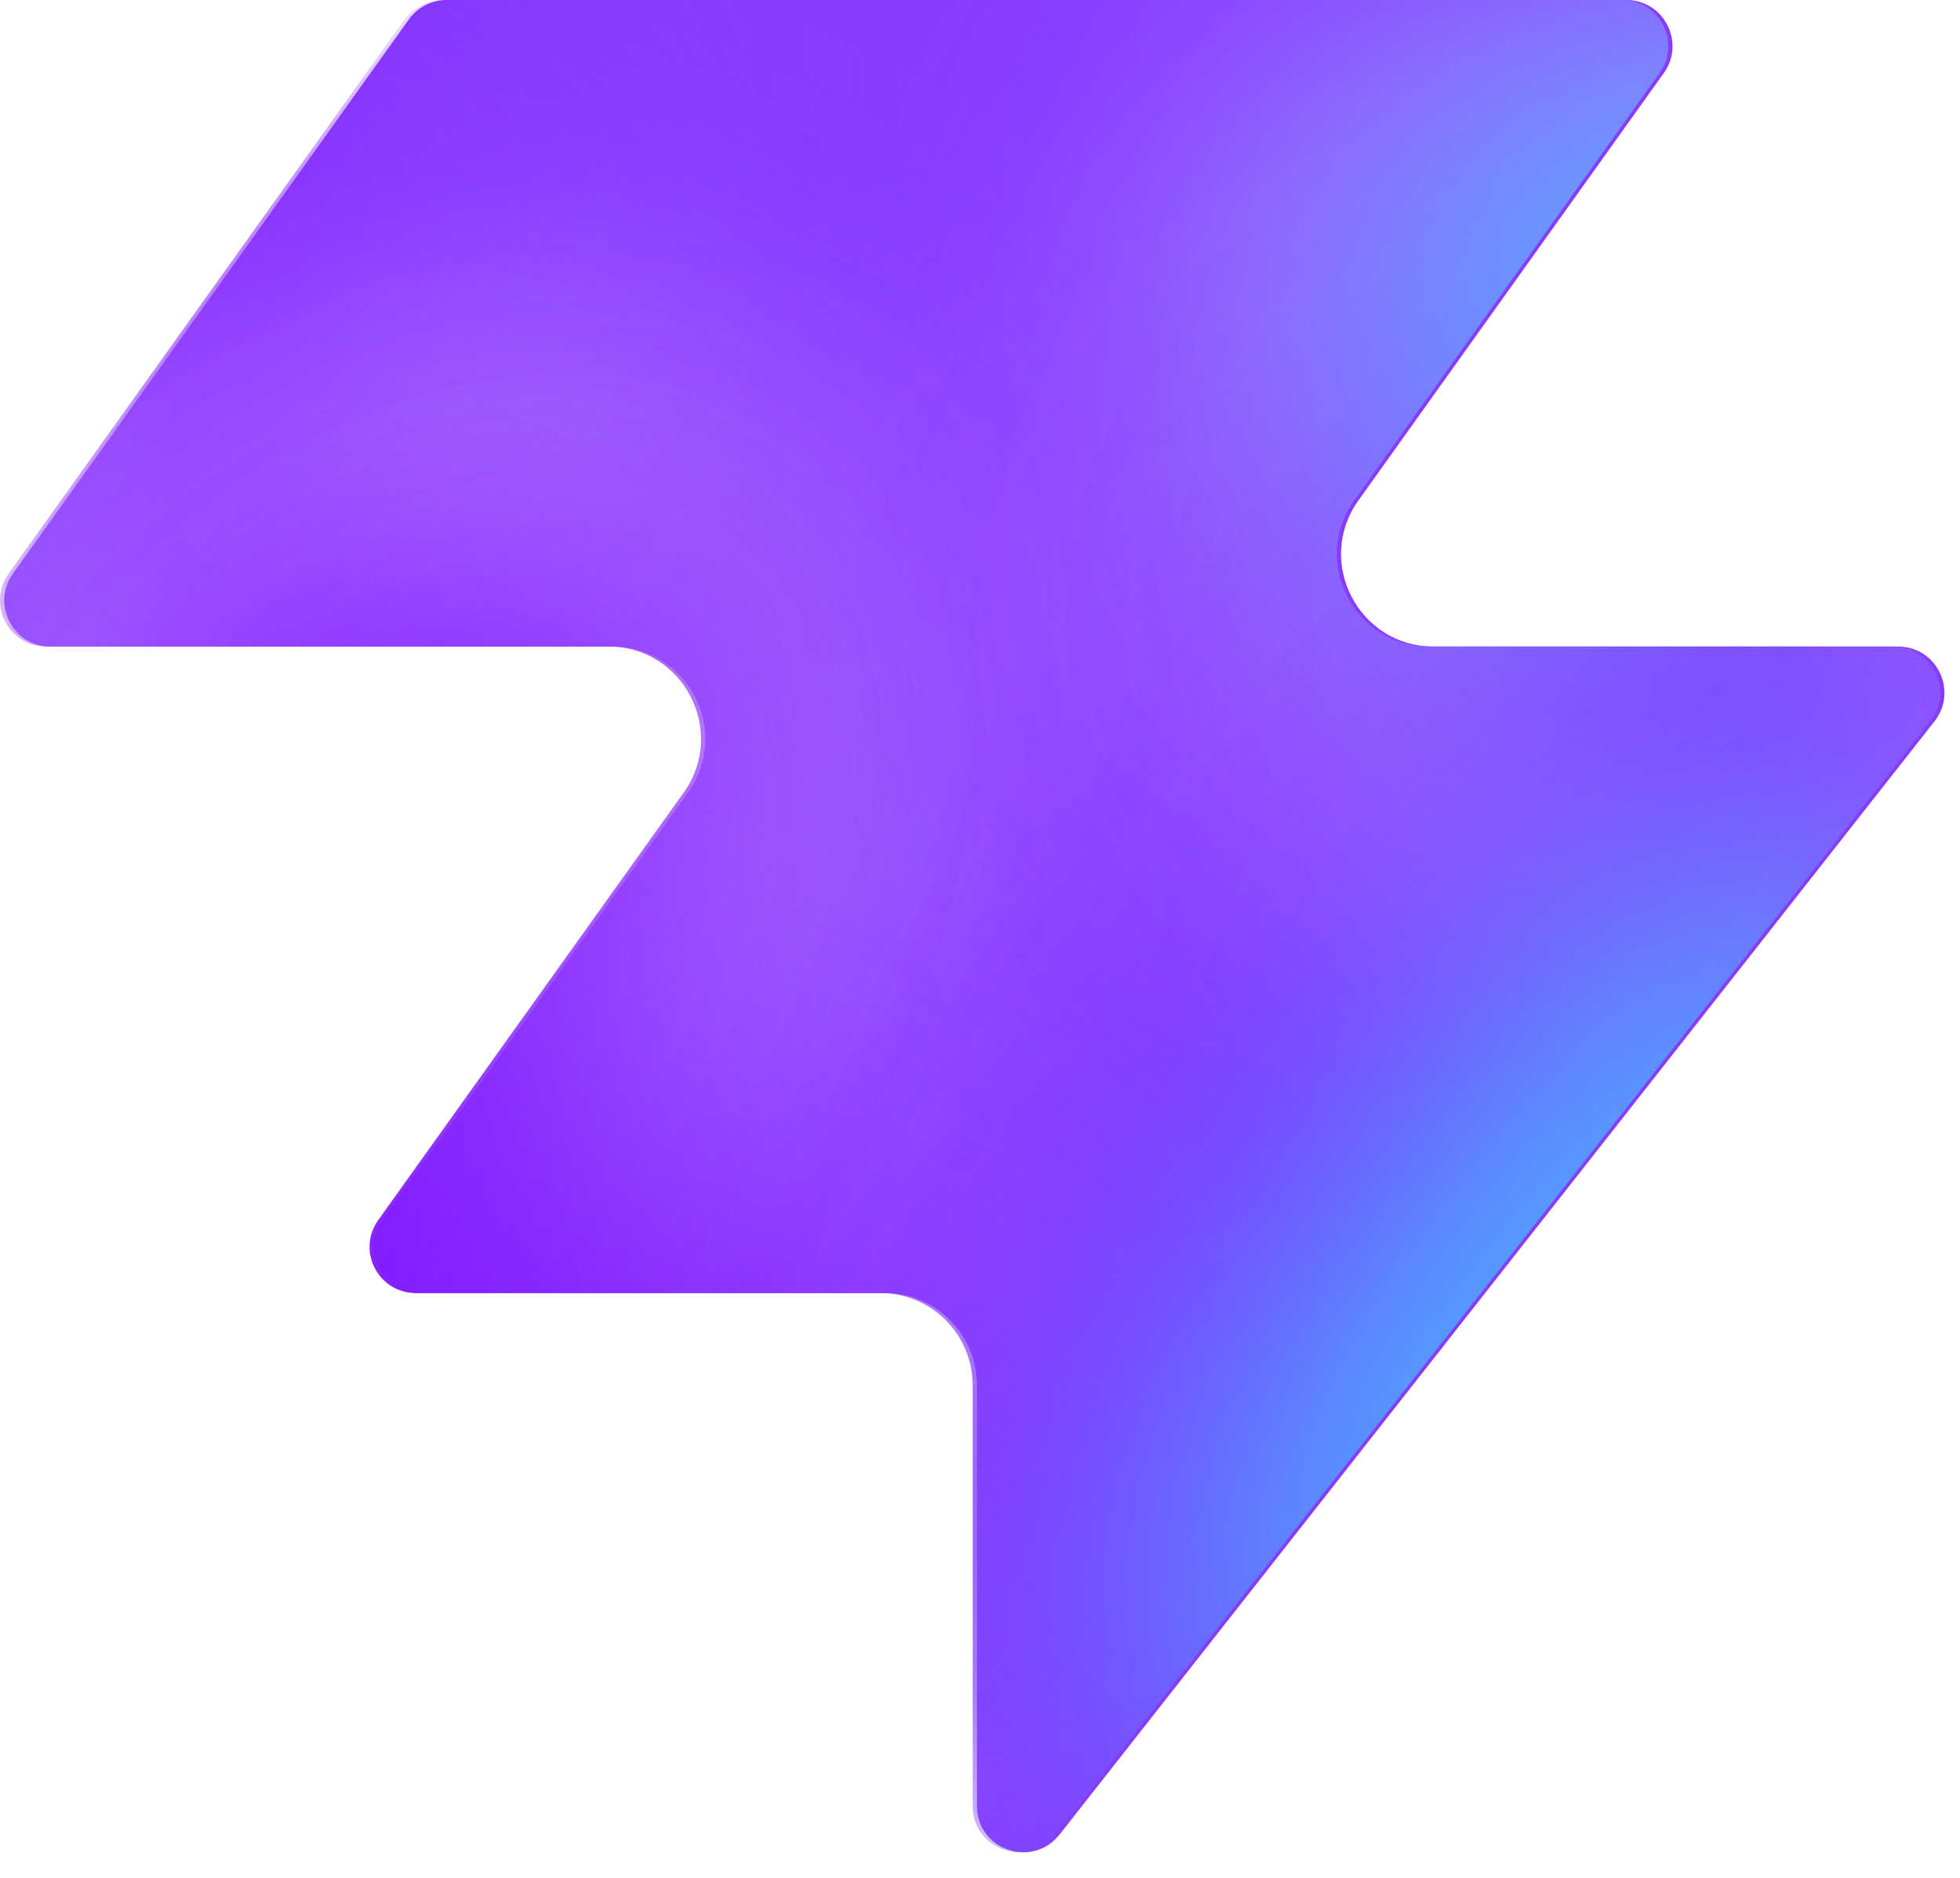
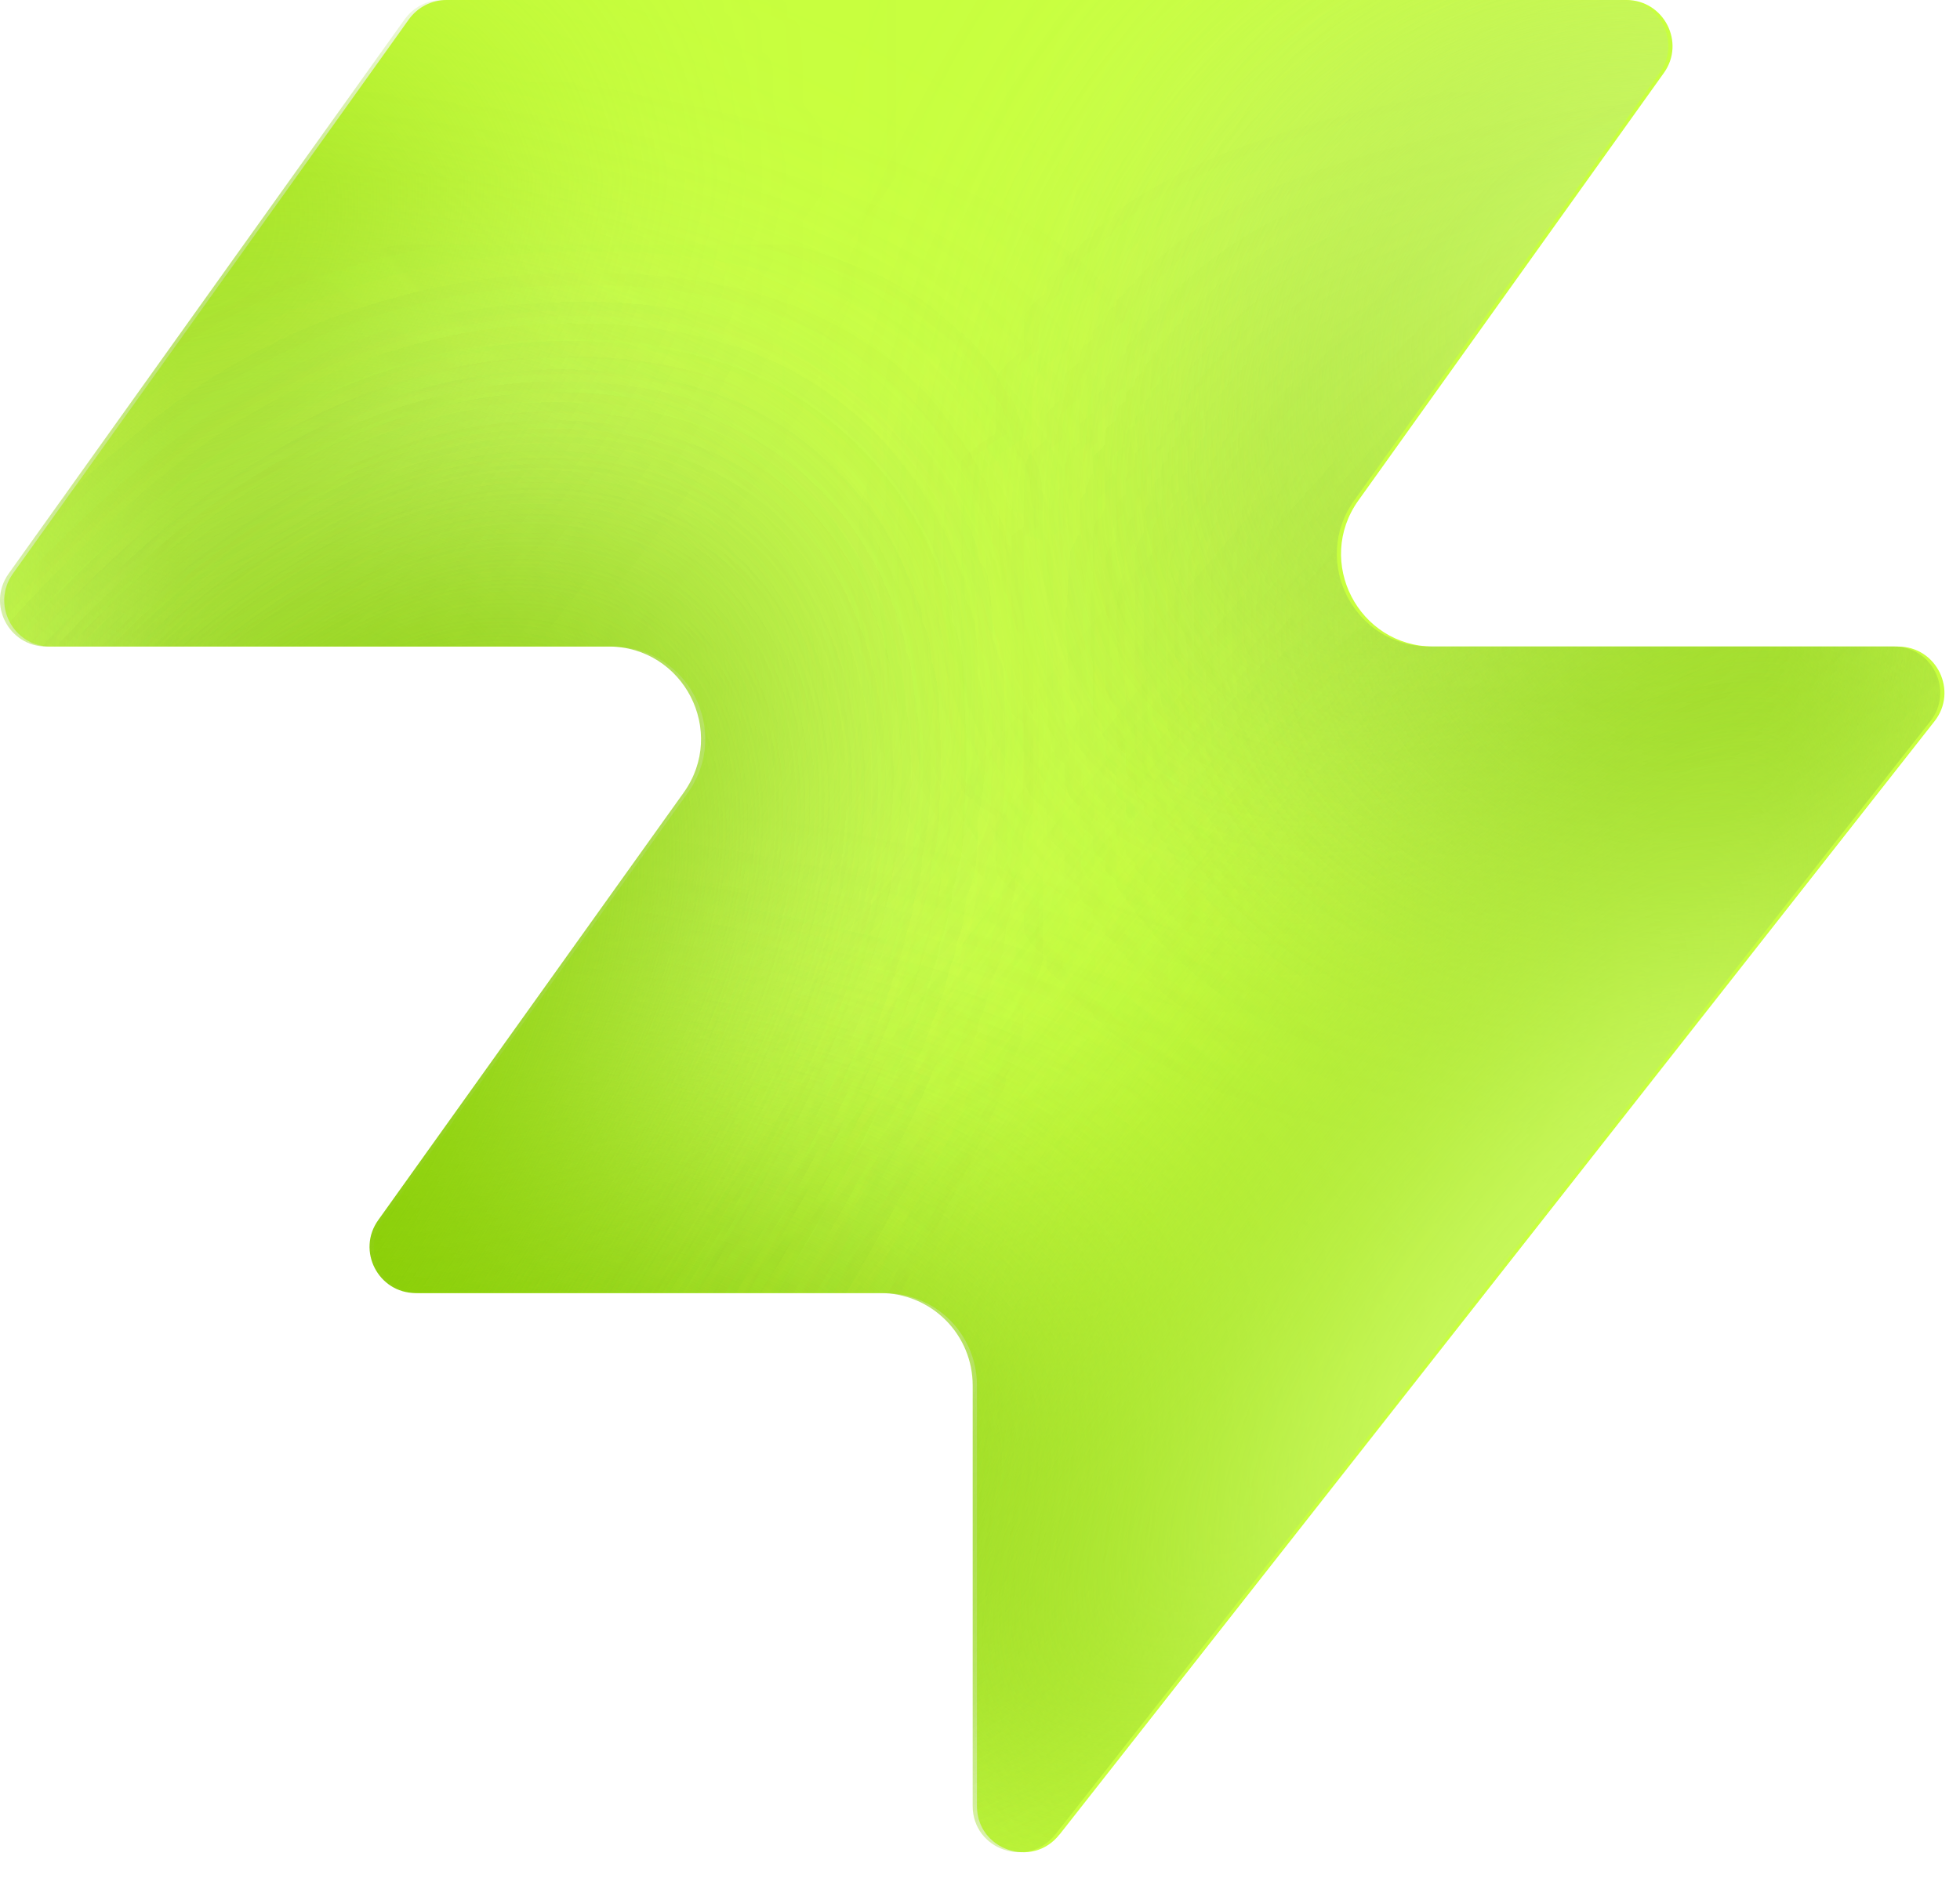
<svg xmlns="http://www.w3.org/2000/svg" width="48" height="46" fill="none" viewBox="0 0 48 46">
-   <path fill="#863bff" d="M25.946 44.938c-.664.845-2.021.375-2.021-.698V33.937a2.26 2.26 0 0 0-2.262-2.262H10.287c-.92 0-1.456-1.04-.92-1.788l7.48-10.471c1.07-1.497 0-3.578-1.842-3.578H1.237c-.92 0-1.456-1.04-.92-1.788L10.013.474c.214-.297.556-.474.92-.474h28.894c.92 0 1.456 1.04.92 1.788l-7.48 10.471c-1.07 1.498 0 3.579 1.842 3.579h11.377c.943 0 1.473 1.088.89 1.83L25.947 44.94z" style="fill:#863bff;fill:color(display-p3 .525 .23 1);fill-opacity:1" />
+   <path fill="#c8ff3e" d="M25.946 44.938c-.664.845-2.021.375-2.021-.698V33.937a2.26 2.26 0 0 0-2.262-2.262H10.287c-.92 0-1.456-1.04-.92-1.788l7.48-10.471c1.07-1.497 0-3.578-1.842-3.578H1.237c-.92 0-1.456-1.04-.92-1.788L10.013.474c.214-.297.556-.474.92-.474h28.894c.92 0 1.456 1.04.92 1.788l-7.48 10.471c-1.07 1.498 0 3.579 1.842 3.579h11.377c.943 0 1.473 1.088.89 1.83L25.947 44.94z" style="fill:#c8ff3e;fill:color(display-p3 .784 1 .243);fill-opacity:1" />
  <mask id="a" width="48" height="46" x="0" y="0" maskUnits="userSpaceOnUse" style="mask-type:alpha">
    <path fill="#000" d="M25.842 44.938c-.664.844-2.021.375-2.021-.698V33.937a2.26 2.26 0 0 0-2.262-2.262H10.183c-.92 0-1.456-1.04-.92-1.788l7.48-10.471c1.07-1.498 0-3.579-1.842-3.579H1.133c-.92 0-1.456-1.04-.92-1.787L9.91.473c.214-.297.556-.474.92-.474h28.894c.92 0 1.456 1.04.92 1.788l-7.48 10.471c-1.07 1.498 0 3.578 1.842 3.578h11.377c.943 0 1.473 1.088.89 1.832L25.843 44.94z" style="fill:#000;fill-opacity:1" />
  </mask>
  <g mask="url(#a)">
    <g filter="url(#b)">
-       <ellipse cx="5.508" cy="14.704" fill="#ede6ff" rx="5.508" ry="14.704" style="fill:#ede6ff;fill:color(display-p3 .927 .903 1);fill-opacity:1" transform="matrix(.00324 1 1 -.00324 -4.47 31.516)" />
+       <ellipse cx="5.508" cy="14.704" fill="#efffcc" rx="5.508" ry="14.704" style="fill:#efffcc;fill:color(display-p3 .937 1 .8);fill-opacity:1" transform="matrix(.00324 1 1 -.00324 -4.47 31.516)" />
    </g>
    <g filter="url(#c)">
-       <ellipse cx="10.399" cy="29.851" fill="#ede6ff" rx="10.399" ry="29.851" style="fill:#ede6ff;fill:color(display-p3 .927 .903 1);fill-opacity:1" transform="matrix(.00324 1 1 -.00324 -39.328 7.883)" />
+       <ellipse cx="10.399" cy="29.851" fill="#efffcc" rx="10.399" ry="29.851" style="fill:#efffcc;fill:color(display-p3 .937 1 .8);fill-opacity:1" transform="matrix(.00324 1 1 -.00324 -39.328 7.883)" />
    </g>
    <g filter="url(#d)">
-       <ellipse cx="5.508" cy="30.487" fill="#7e14ff" rx="5.508" ry="30.487" style="fill:#7e14ff;fill:color(display-p3 .492 .077 1);fill-opacity:1" transform="rotate(89.814 -25.913 -14.639)scale(1 -1)" />
+       <ellipse cx="5.508" cy="30.487" fill="#86cc00" rx="5.508" ry="30.487" style="fill:#86cc00;fill:color(display-p3 .525 .8 0);fill-opacity:1" transform="rotate(89.814 -25.913 -14.639)scale(1 -1)" />
    </g>
    <g filter="url(#e)">
-       <ellipse cx="5.508" cy="30.599" fill="#7e14ff" rx="5.508" ry="30.599" style="fill:#7e14ff;fill:color(display-p3 .492 .077 1);fill-opacity:1" transform="rotate(89.814 -32.644 -3.334)scale(1 -1)" />
+       <ellipse cx="5.508" cy="30.599" fill="#86cc00" rx="5.508" ry="30.599" style="fill:#86cc00;fill:color(display-p3 .525 .8 0);fill-opacity:1" transform="rotate(89.814 -32.644 -3.334)scale(1 -1)" />
    </g>
    <g filter="url(#f)">
-       <ellipse cx="5.508" cy="30.599" fill="#7e14ff" rx="5.508" ry="30.599" style="fill:#7e14ff;fill:color(display-p3 .492 .077 1);fill-opacity:1" transform="matrix(.00324 1 1 -.00324 -34.34 30.47)" />
+       <ellipse cx="5.508" cy="30.599" fill="#86cc00" rx="5.508" ry="30.599" style="fill:#86cc00;fill:color(display-p3 .525 .8 0);fill-opacity:1" transform="matrix(.00324 1 1 -.00324 -34.34 30.47)" />
    </g>
    <g filter="url(#g)">
-       <ellipse cx="14.072" cy="22.078" fill="#ede6ff" rx="14.072" ry="22.078" style="fill:#ede6ff;fill:color(display-p3 .927 .903 1);fill-opacity:1" transform="rotate(93.35 24.506 48.493)scale(-1 1)" />
+       <ellipse cx="14.072" cy="22.078" fill="#efffcc" rx="14.072" ry="22.078" style="fill:#efffcc;fill:color(display-p3 .937 1 .8);fill-opacity:1" transform="rotate(93.35 24.506 48.493)scale(-1 1)" />
    </g>
    <g filter="url(#h)">
-       <ellipse cx="3.47" cy="21.501" fill="#7e14ff" rx="3.47" ry="21.501" style="fill:#7e14ff;fill:color(display-p3 .492 .077 1);fill-opacity:1" transform="rotate(89.009 28.708 47.59)scale(-1 1)" />
+       <ellipse cx="3.47" cy="21.501" fill="#86cc00" rx="3.47" ry="21.501" style="fill:#86cc00;fill:color(display-p3 .525 .8 0);fill-opacity:1" transform="rotate(89.009 28.708 47.59)scale(-1 1)" />
    </g>
    <g filter="url(#i)">
-       <ellipse cx="3.47" cy="21.501" fill="#7e14ff" rx="3.47" ry="21.501" style="fill:#7e14ff;fill:color(display-p3 .492 .077 1);fill-opacity:1" transform="rotate(89.009 28.708 47.59)scale(-1 1)" />
+       <ellipse cx="3.47" cy="21.501" fill="#86cc00" rx="3.47" ry="21.501" style="fill:#86cc00;fill:color(display-p3 .525 .8 0);fill-opacity:1" transform="rotate(89.009 28.708 47.59)scale(-1 1)" />
    </g>
    <g filter="url(#j)">
-       <ellipse cx=".387" cy="8.972" fill="#7e14ff" rx="4.407" ry="29.108" style="fill:#7e14ff;fill:color(display-p3 .492 .077 1);fill-opacity:1" transform="rotate(39.51 .387 8.972)" />
+       <ellipse cx=".387" cy="8.972" fill="#86cc00" rx="4.407" ry="29.108" style="fill:#86cc00;fill:color(display-p3 .525 .8 0);fill-opacity:1" transform="rotate(39.51 .387 8.972)" />
    </g>
    <g filter="url(#k)">
-       <ellipse cx="47.523" cy="-6.092" fill="#7e14ff" rx="4.407" ry="29.108" style="fill:#7e14ff;fill:color(display-p3 .492 .077 1);fill-opacity:1" transform="rotate(37.892 47.523 -6.092)" />
+       <ellipse cx="47.523" cy="-6.092" fill="#86cc00" rx="4.407" ry="29.108" style="fill:#86cc00;fill:color(display-p3 .525 .8 0);fill-opacity:1" transform="rotate(37.892 47.523 -6.092)" />
    </g>
    <g filter="url(#l)">
-       <ellipse cx="41.412" cy="6.333" fill="#47bfff" rx="5.971" ry="9.665" style="fill:#47bfff;fill:color(display-p3 .28 .748 1);fill-opacity:1" transform="rotate(37.892 41.412 6.333)" />
+       <ellipse cx="41.412" cy="6.333" fill="#d4ff6e" rx="5.971" ry="9.665" style="fill:#d4ff6e;fill:color(display-p3 .831 1 .431);fill-opacity:1" transform="rotate(37.892 41.412 6.333)" />
    </g>
    <g filter="url(#m)">
-       <ellipse cx="-1.879" cy="38.332" fill="#7e14ff" rx="4.407" ry="29.108" style="fill:#7e14ff;fill:color(display-p3 .492 .077 1);fill-opacity:1" transform="rotate(37.892 -1.88 38.332)" />
+       <ellipse cx="-1.879" cy="38.332" fill="#86cc00" rx="4.407" ry="29.108" style="fill:#86cc00;fill:color(display-p3 .525 .8 0);fill-opacity:1" transform="rotate(37.892 -1.88 38.332)" />
    </g>
    <g filter="url(#n)">
-       <ellipse cx="-1.879" cy="38.332" fill="#7e14ff" rx="4.407" ry="29.108" style="fill:#7e14ff;fill:color(display-p3 .492 .077 1);fill-opacity:1" transform="rotate(37.892 -1.88 38.332)" />
+       <ellipse cx="-1.879" cy="38.332" fill="#86cc00" rx="4.407" ry="29.108" style="fill:#86cc00;fill:color(display-p3 .525 .8 0);fill-opacity:1" transform="rotate(37.892 -1.88 38.332)" />
    </g>
    <g filter="url(#o)">
-       <ellipse cx="35.651" cy="29.907" fill="#7e14ff" rx="4.407" ry="29.108" style="fill:#7e14ff;fill:color(display-p3 .492 .077 1);fill-opacity:1" transform="rotate(37.892 35.651 29.907)" />
+       <ellipse cx="35.651" cy="29.907" fill="#86cc00" rx="4.407" ry="29.108" style="fill:#86cc00;fill:color(display-p3 .525 .8 0);fill-opacity:1" transform="rotate(37.892 35.651 29.907)" />
    </g>
    <g filter="url(#p)">
-       <ellipse cx="38.418" cy="32.4" fill="#47bfff" rx="5.971" ry="15.297" style="fill:#47bfff;fill:color(display-p3 .28 .748 1);fill-opacity:1" transform="rotate(37.892 38.418 32.4)" />
+       <ellipse cx="38.418" cy="32.4" fill="#d4ff6e" rx="5.971" ry="15.297" style="fill:#d4ff6e;fill:color(display-p3 .831 1 .431);fill-opacity:1" transform="rotate(37.892 38.418 32.4)" />
    </g>
  </g>
  <defs>
    <filter id="b" width="60.045" height="41.654" x="-19.77" y="16.149" color-interpolation-filters="sRGB" filterUnits="userSpaceOnUse">
      <feFlood flood-opacity="0" result="BackgroundImageFix" />
      <feBlend in="SourceGraphic" in2="BackgroundImageFix" result="shape" />
      <feGaussianBlur result="effect1_foregroundBlur_2002_17158" stdDeviation="7.659" />
    </filter>
    <filter id="c" width="90.34" height="51.437" x="-54.613" y="-7.533" color-interpolation-filters="sRGB" filterUnits="userSpaceOnUse">
      <feFlood flood-opacity="0" result="BackgroundImageFix" />
      <feBlend in="SourceGraphic" in2="BackgroundImageFix" result="shape" />
      <feGaussianBlur result="effect1_foregroundBlur_2002_17158" stdDeviation="7.659" />
    </filter>
    <filter id="d" width="79.355" height="29.4" x="-49.64" y="2.03" color-interpolation-filters="sRGB" filterUnits="userSpaceOnUse">
      <feFlood flood-opacity="0" result="BackgroundImageFix" />
      <feBlend in="SourceGraphic" in2="BackgroundImageFix" result="shape" />
      <feGaussianBlur result="effect1_foregroundBlur_2002_17158" stdDeviation="4.596" />
    </filter>
    <filter id="e" width="79.579" height="29.4" x="-45.045" y="20.029" color-interpolation-filters="sRGB" filterUnits="userSpaceOnUse">
      <feFlood flood-opacity="0" result="BackgroundImageFix" />
      <feBlend in="SourceGraphic" in2="BackgroundImageFix" result="shape" />
      <feGaussianBlur result="effect1_foregroundBlur_2002_17158" stdDeviation="4.596" />
    </filter>
    <filter id="f" width="79.579" height="29.4" x="-43.513" y="21.178" color-interpolation-filters="sRGB" filterUnits="userSpaceOnUse">
      <feFlood flood-opacity="0" result="BackgroundImageFix" />
      <feBlend in="SourceGraphic" in2="BackgroundImageFix" result="shape" />
      <feGaussianBlur result="effect1_foregroundBlur_2002_17158" stdDeviation="4.596" />
    </filter>
    <filter id="g" width="74.749" height="58.852" x="15.756" y="-17.901" color-interpolation-filters="sRGB" filterUnits="userSpaceOnUse">
      <feFlood flood-opacity="0" result="BackgroundImageFix" />
      <feBlend in="SourceGraphic" in2="BackgroundImageFix" result="shape" />
      <feGaussianBlur result="effect1_foregroundBlur_2002_17158" stdDeviation="7.659" />
    </filter>
    <filter id="h" width="61.377" height="25.362" x="23.548" y="2.284" color-interpolation-filters="sRGB" filterUnits="userSpaceOnUse">
      <feFlood flood-opacity="0" result="BackgroundImageFix" />
      <feBlend in="SourceGraphic" in2="BackgroundImageFix" result="shape" />
      <feGaussianBlur result="effect1_foregroundBlur_2002_17158" stdDeviation="4.596" />
    </filter>
    <filter id="i" width="61.377" height="25.362" x="23.548" y="2.284" color-interpolation-filters="sRGB" filterUnits="userSpaceOnUse">
      <feFlood flood-opacity="0" result="BackgroundImageFix" />
      <feBlend in="SourceGraphic" in2="BackgroundImageFix" result="shape" />
      <feGaussianBlur result="effect1_foregroundBlur_2002_17158" stdDeviation="4.596" />
    </filter>
    <filter id="j" width="56.045" height="63.649" x="-27.636" y="-22.853" color-interpolation-filters="sRGB" filterUnits="userSpaceOnUse">
      <feFlood flood-opacity="0" result="BackgroundImageFix" />
      <feBlend in="SourceGraphic" in2="BackgroundImageFix" result="shape" />
      <feGaussianBlur result="effect1_foregroundBlur_2002_17158" stdDeviation="4.596" />
    </filter>
    <filter id="k" width="54.814" height="64.646" x="20.116" y="-38.415" color-interpolation-filters="sRGB" filterUnits="userSpaceOnUse">
      <feFlood flood-opacity="0" result="BackgroundImageFix" />
      <feBlend in="SourceGraphic" in2="BackgroundImageFix" result="shape" />
      <feGaussianBlur result="effect1_foregroundBlur_2002_17158" stdDeviation="4.596" />
    </filter>
    <filter id="l" width="33.541" height="35.313" x="24.641" y="-11.323" color-interpolation-filters="sRGB" filterUnits="userSpaceOnUse">
      <feFlood flood-opacity="0" result="BackgroundImageFix" />
      <feBlend in="SourceGraphic" in2="BackgroundImageFix" result="shape" />
      <feGaussianBlur result="effect1_foregroundBlur_2002_17158" stdDeviation="4.596" />
    </filter>
    <filter id="m" width="54.814" height="64.646" x="-29.286" y="6.009" color-interpolation-filters="sRGB" filterUnits="userSpaceOnUse">
      <feFlood flood-opacity="0" result="BackgroundImageFix" />
      <feBlend in="SourceGraphic" in2="BackgroundImageFix" result="shape" />
      <feGaussianBlur result="effect1_foregroundBlur_2002_17158" stdDeviation="4.596" />
    </filter>
    <filter id="n" width="54.814" height="64.646" x="-29.286" y="6.009" color-interpolation-filters="sRGB" filterUnits="userSpaceOnUse">
      <feFlood flood-opacity="0" result="BackgroundImageFix" />
      <feBlend in="SourceGraphic" in2="BackgroundImageFix" result="shape" />
      <feGaussianBlur result="effect1_foregroundBlur_2002_17158" stdDeviation="4.596" />
    </filter>
    <filter id="o" width="54.814" height="64.646" x="8.244" y="-2.416" color-interpolation-filters="sRGB" filterUnits="userSpaceOnUse">
      <feFlood flood-opacity="0" result="BackgroundImageFix" />
      <feBlend in="SourceGraphic" in2="BackgroundImageFix" result="shape" />
      <feGaussianBlur result="effect1_foregroundBlur_2002_17158" stdDeviation="4.596" />
    </filter>
    <filter id="p" width="39.409" height="43.623" x="18.713" y="10.588" color-interpolation-filters="sRGB" filterUnits="userSpaceOnUse">
      <feFlood flood-opacity="0" result="BackgroundImageFix" />
      <feBlend in="SourceGraphic" in2="BackgroundImageFix" result="shape" />
      <feGaussianBlur result="effect1_foregroundBlur_2002_17158" stdDeviation="4.596" />
    </filter>
  </defs>
</svg>
